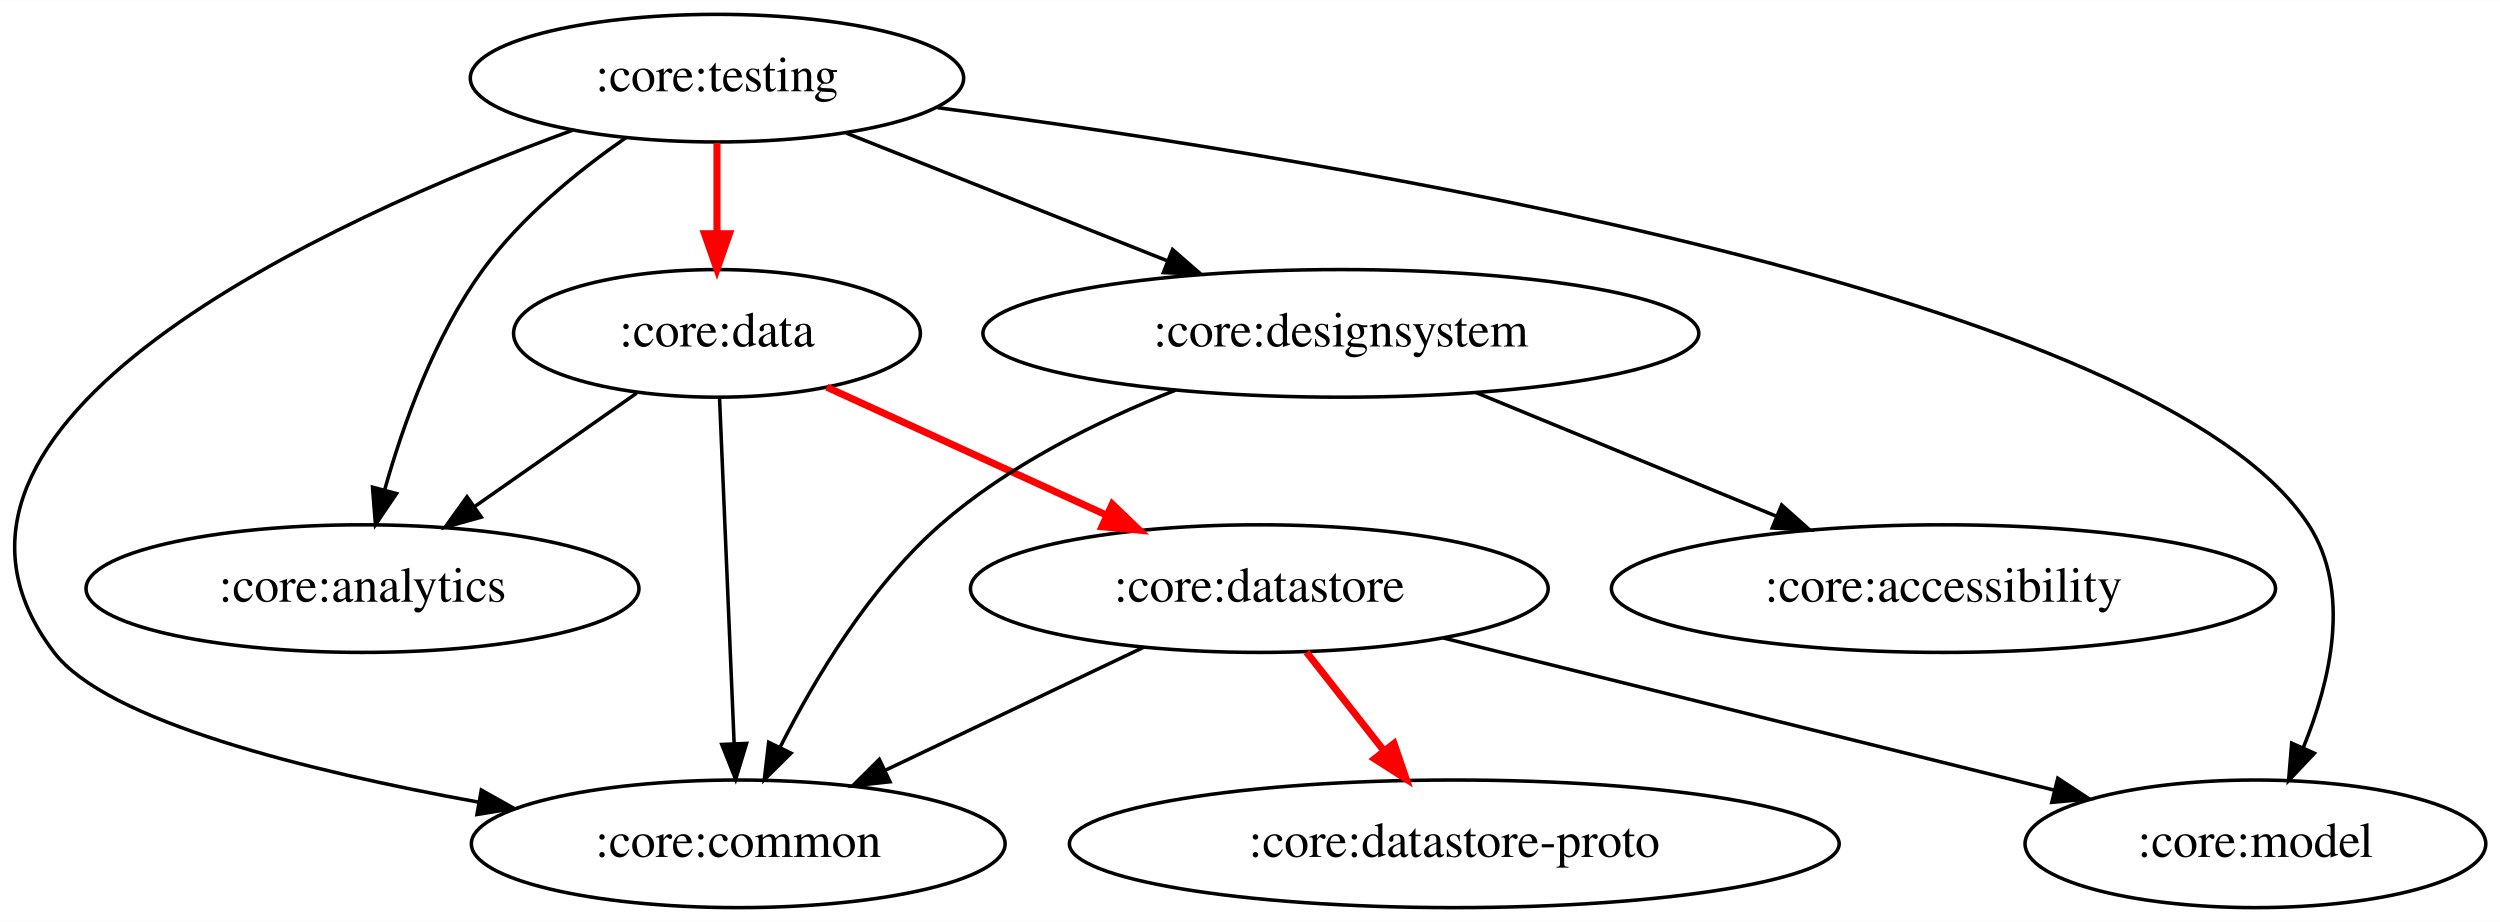
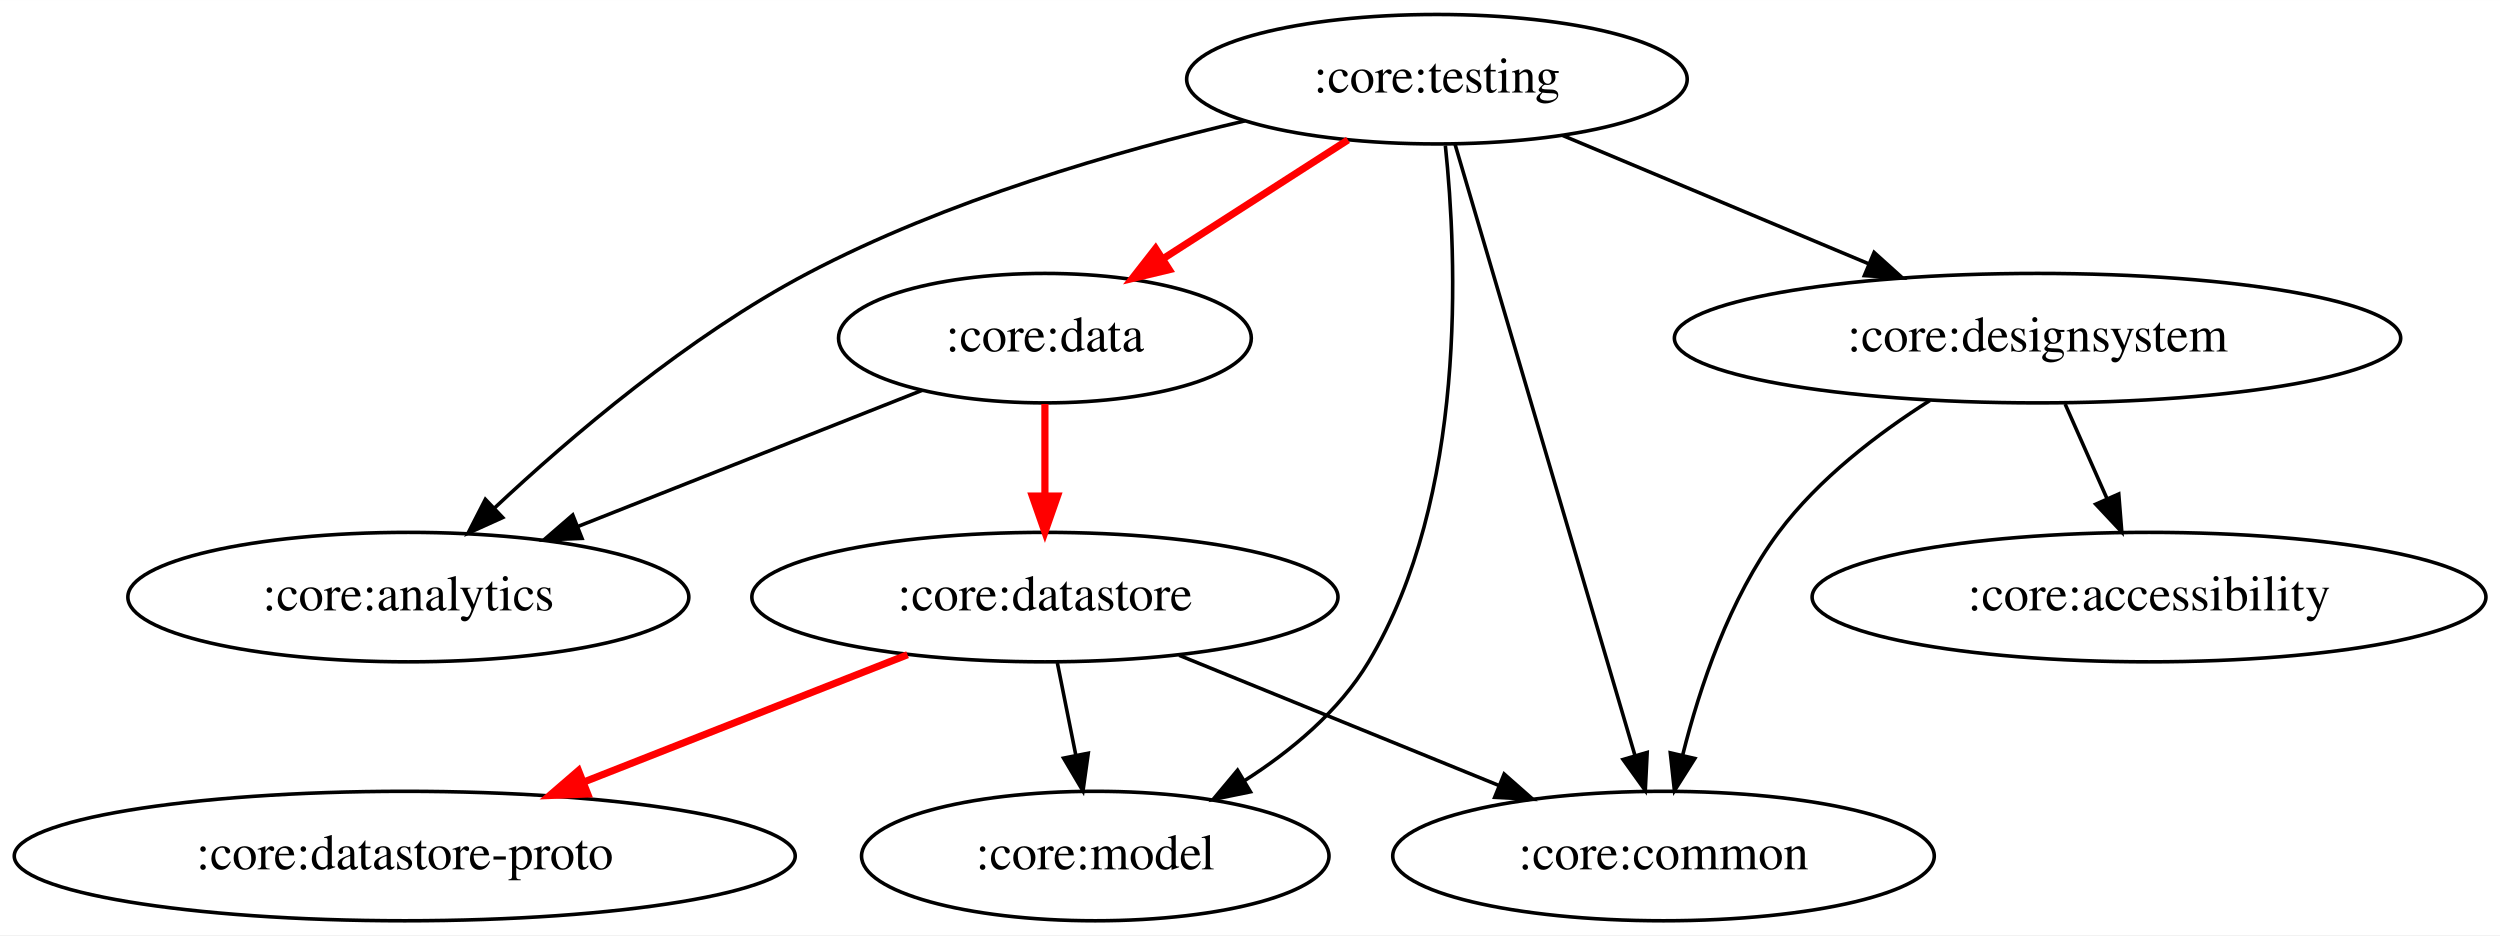
- <svg xmlns="http://www.w3.org/2000/svg" width="705pt" height="260pt" viewBox="0.00 0.00 705.26 260.00">
+ <svg xmlns="http://www.w3.org/2000/svg" width="695pt" height="260pt" viewBox="0.00 0.00 695.13 260.00">
  <g id="graph0" class="graph" transform="scale(1 1) rotate(0) translate(4 256)">
-     <polygon fill="white" stroke="transparent" points="-4,4 -4,-256 701.26,-256 701.26,4 -4,4" />
+     <polygon fill="white" stroke="transparent" points="-4,4 -4,-256 691.13,-256 691.13,4 -4,4" />
    <g id="node1" class="node">
-       <ellipse fill="none" stroke="black" cx="198.26" cy="-234" rx="69.59" ry="18" />
-       <text text-anchor="middle" x="198.26" y="-230.3" font-family="Times,serif" font-size="14.00">:core:testing</text>
+       <ellipse fill="none" stroke="black" cx="395.54" cy="-234" rx="69.59" ry="18" />
+       <text text-anchor="middle" x="395.54" y="-230.3" font-family="Times,serif" font-size="14.00">:core:testing</text>
    </g>
    <g id="node2" class="node">
-       <ellipse fill="none" stroke="black" cx="98.26" cy="-90" rx="77.99" ry="18" />
-       <text text-anchor="middle" x="98.26" y="-86.3" font-family="Times,serif" font-size="14.00">:core:analytics</text>
+       <ellipse fill="none" stroke="black" cx="109.54" cy="-90" rx="77.99" ry="18" />
+       <text text-anchor="middle" x="109.54" y="-86.3" font-family="Times,serif" font-size="14.00">:core:analytics</text>
    </g>
    <g id="edge1" class="edge">
-       <path fill="none" stroke="black" d="M172.6,-217.23C159.07,-207.83 143.08,-194.85 132.26,-180 118.62,-161.27 109.73,-136.4 104.47,-117.71" />
-       <polygon fill="black" stroke="black" points="107.86,-116.81 101.92,-108.04 101.09,-118.6 107.86,-116.81" />
+       <path fill="none" stroke="black" d="M342.2,-222.43C306.43,-214.03 259.02,-200.27 220.54,-180 187.45,-162.57 154.68,-134.62 133.42,-114.7" />
+       <polygon fill="black" stroke="black" points="135.78,-112.12 126.13,-107.76 130.96,-117.19 135.78,-112.12" />
    </g>
    <g id="node3" class="node">
-       <ellipse fill="none" stroke="black" cx="198.26" cy="-162" rx="57.39" ry="18" />
-       <text text-anchor="middle" x="198.26" y="-158.3" font-family="Times,serif" font-size="14.00">:core:data</text>
+       <ellipse fill="none" stroke="black" cx="286.54" cy="-162" rx="57.39" ry="18" />
+       <text text-anchor="middle" x="286.54" y="-158.3" font-family="Times,serif" font-size="14.00">:core:data</text>
    </g>
    <g id="edge2" class="edge">
-       <path fill="none" stroke="red" stroke-width="2" d="M198.26,-215.7C198.26,-207.98 198.26,-198.71 198.26,-190.11" />
-       <polygon fill="red" stroke="red" stroke-width="2" points="201.76,-190.1 198.26,-180.1 194.76,-190.1 201.76,-190.1" />
+       <path fill="none" stroke="red" stroke-width="2" d="M370.81,-217.12C355.65,-207.38 336.06,-194.8 319.59,-184.22" />
+       <polygon fill="red" stroke="red" stroke-width="2" points="321.11,-181.04 310.8,-178.58 317.32,-186.93 321.11,-181.04" />
    </g>
    <g id="node4" class="node">
-       <ellipse fill="none" stroke="black" cx="632.26" cy="-18" rx="64.99" ry="18" />
-       <text text-anchor="middle" x="632.26" y="-14.3" font-family="Times,serif" font-size="14.00">:core:model</text>
+       <ellipse fill="none" stroke="black" cx="300.54" cy="-18" rx="64.99" ry="18" />
+       <text text-anchor="middle" x="300.54" y="-14.3" font-family="Times,serif" font-size="14.00">:core:model</text>
    </g>
    <g id="edge3" class="edge">
-       <path fill="none" stroke="black" d="M260.47,-225.67C373.5,-210.86 604.86,-173.09 647.26,-108 659.43,-89.33 653.45,-63.94 645.73,-45.05" />
-       <polygon fill="black" stroke="black" points="648.89,-43.55 641.62,-35.84 642.5,-46.4 648.89,-43.55" />
+       <path fill="none" stroke="black" d="M397.88,-215.56C401.17,-184.34 404.02,-117.88 376.54,-72 368.34,-58.3 355.07,-47.26 341.9,-38.87" />
+       <polygon fill="black" stroke="black" points="343.69,-35.86 333.31,-33.74 340.1,-41.87 343.69,-35.86" />
    </g>
    <g id="node5" class="node">
-       <ellipse fill="none" stroke="black" cx="204.26" cy="-18" rx="75.29" ry="18" />
-       <text text-anchor="middle" x="204.26" y="-14.3" font-family="Times,serif" font-size="14.00">:core:common</text>
+       <ellipse fill="none" stroke="black" cx="458.54" cy="-18" rx="75.29" ry="18" />
+       <text text-anchor="middle" x="458.54" y="-14.3" font-family="Times,serif" font-size="14.00">:core:common</text>
    </g>
    <g id="edge4" class="edge">
-       <path fill="none" stroke="black" d="M157.54,-219.32C88.82,-194.06 -38.09,-136.73 11.26,-72 26.06,-52.59 82.75,-38.52 130.9,-29.78" />
-       <polygon fill="black" stroke="black" points="131.78,-33.17 141.02,-27.99 130.56,-26.28 131.78,-33.17" />
+       <path fill="none" stroke="black" d="M400.59,-215.85C411.51,-178.75 437.4,-90.81 450.56,-46.1" />
+       <polygon fill="black" stroke="black" points="454,-46.81 453.47,-36.23 447.29,-44.84 454,-46.81" />
    </g>
    <g id="node6" class="node">
-       <ellipse fill="none" stroke="black" cx="374.26" cy="-162" rx="100.98" ry="18" />
-       <text text-anchor="middle" x="374.26" y="-158.3" font-family="Times,serif" font-size="14.00">:core:designsystem</text>
+       <ellipse fill="none" stroke="black" cx="562.54" cy="-162" rx="100.98" ry="18" />
+       <text text-anchor="middle" x="562.54" y="-158.3" font-family="Times,serif" font-size="14.00">:core:designsystem</text>
    </g>
    <g id="edge5" class="edge">
-       <path fill="none" stroke="black" d="M234.73,-218.5C260.96,-208.06 296.63,-193.88 325.34,-182.46" />
-       <polygon fill="black" stroke="black" points="326.78,-185.65 334.78,-178.7 324.19,-179.15 326.78,-185.65" />
+       <path fill="none" stroke="black" d="M430.55,-218.33C455.27,-207.96 488.68,-193.96 515.7,-182.63" />
+       <polygon fill="black" stroke="black" points="517.1,-185.84 524.97,-178.75 514.39,-179.39 517.1,-185.84" />
+     </g>
+     <g id="edge7" class="edge">
+       <path fill="none" stroke="black" d="M252.41,-147.5C225.22,-136.75 186.84,-121.57 156.71,-109.65" />
+       <polygon fill="black" stroke="black" points="157.83,-106.33 147.24,-105.91 155.25,-112.84 157.83,-106.33" />
+     </g>
+     <g id="node7" class="node">
+       <ellipse fill="none" stroke="black" cx="286.54" cy="-90" rx="81.49" ry="18" />
+       <text text-anchor="middle" x="286.54" y="-86.3" font-family="Times,serif" font-size="14.00">:core:datastore</text>
+     </g>
+     <g id="edge6" class="edge">
+       <path fill="none" stroke="red" stroke-width="2" d="M286.54,-143.7C286.54,-135.98 286.54,-126.71 286.54,-118.11" />
+       <polygon fill="red" stroke="red" stroke-width="2" points="290.04,-118.1 286.54,-108.1 283.04,-118.1 290.04,-118.1" />
+     </g>
+     <g id="edge12" class="edge">
+       <path fill="none" stroke="black" d="M532.6,-144.66C518.19,-135.51 501.67,-122.93 490.54,-108 476.86,-89.65 468.59,-64.89 463.89,-46.15" />
+       <polygon fill="black" stroke="black" points="467.25,-45.12 461.58,-36.16 460.43,-46.7 467.25,-45.12" />
+     </g>
+     <g id="node9" class="node">
+       <ellipse fill="none" stroke="black" cx="593.54" cy="-90" rx="93.68" ry="18" />
+       <text text-anchor="middle" x="593.54" y="-86.3" font-family="Times,serif" font-size="14.00">:core:accessibility</text>
+     </g>
+     <g id="edge11" class="edge">
+       <path fill="none" stroke="black" d="M570.2,-143.7C573.73,-135.73 578,-126.1 581.91,-117.26" />
+       <polygon fill="black" stroke="black" points="585.12,-118.67 585.97,-108.1 578.72,-115.83 585.12,-118.67" />
+     </g>
+     <g id="edge9" class="edge">
+       <path fill="none" stroke="black" d="M290,-71.7C291.54,-63.98 293.4,-54.71 295.12,-46.11" />
+       <polygon fill="black" stroke="black" points="298.59,-46.6 297.12,-36.1 291.73,-45.22 298.59,-46.6" />
+     </g>
+     <g id="edge10" class="edge">
+       <path fill="none" stroke="black" d="M323.86,-73.81C349.93,-63.2 384.91,-48.97 412.68,-37.66" />
+       <polygon fill="black" stroke="black" points="414.23,-40.81 422.18,-33.8 411.6,-34.33 414.23,-40.81" />
+     </g>
+     <g id="node8" class="node">
+       <ellipse fill="none" stroke="black" cx="108.54" cy="-18" rx="108.58" ry="18" />
+       <text text-anchor="middle" x="108.54" y="-14.3" font-family="Times,serif" font-size="14.00">:core:datastore-proto</text>
    </g>
    <g id="edge8" class="edge">
-       <path fill="none" stroke="black" d="M175.57,-145.12C162.08,-135.67 144.77,-123.56 129.95,-113.18" />
-       <polygon fill="black" stroke="black" points="131.76,-110.17 121.56,-107.31 127.74,-115.91 131.76,-110.17" />
-     </g>
-     <g id="edge6" class="edge">
-       <path fill="none" stroke="black" d="M198.98,-143.87C200.01,-119.67 201.89,-75.21 203.1,-46.39" />
-       <polygon fill="black" stroke="black" points="206.61,-46.33 203.53,-36.19 199.62,-46.03 206.61,-46.33" />
-     </g>
-     <g id="node7" class="node">
-       <ellipse fill="none" stroke="black" cx="351.26" cy="-90" rx="81.49" ry="18" />
-       <text text-anchor="middle" x="351.26" y="-86.3" font-family="Times,serif" font-size="14.00">:core:datastore</text>
-     </g>
-     <g id="edge7" class="edge">
-       <path fill="none" stroke="red" stroke-width="2" d="M229.22,-146.83C251.91,-136.46 283,-122.23 308.12,-110.74" />
-       <polygon fill="red" stroke="red" stroke-width="2" points="309.78,-113.83 317.42,-106.48 306.87,-107.46 309.78,-113.83" />
-     </g>
-     <g id="edge13" class="edge">
-       <path fill="none" stroke="black" d="M327.63,-145.99C305.78,-137.33 280.41,-124.79 261.26,-108 241.43,-90.61 225.9,-64.7 216.1,-45.31" />
-       <polygon fill="black" stroke="black" points="219.14,-43.58 211.62,-36.12 212.85,-46.64 219.14,-43.58" />
-     </g>
-     <g id="node9" class="node">
-       <ellipse fill="none" stroke="black" cx="544.26" cy="-90" rx="93.68" ry="18" />
-       <text text-anchor="middle" x="544.26" y="-86.3" font-family="Times,serif" font-size="14.00">:core:accessibility</text>
-     </g>
-     <g id="edge12" class="edge">
-       <path fill="none" stroke="black" d="M412.41,-145.29C437.44,-134.99 470.33,-121.44 497.01,-110.46" />
-       <polygon fill="black" stroke="black" points="498.62,-113.58 506.53,-106.54 495.95,-107.11 498.62,-113.58" />
-     </g>
-     <g id="edge10" class="edge">
-       <path fill="none" stroke="black" d="M403.13,-76.08C452.04,-63.89 525.18,-45.68 575.6,-33.12" />
-       <polygon fill="black" stroke="black" points="576.51,-36.5 585.37,-30.68 574.82,-29.7 576.51,-36.5" />
-     </g>
-     <g id="edge11" class="edge">
-       <path fill="none" stroke="black" d="M318.64,-73.46C297.15,-63.23 268.83,-49.75 245.75,-38.76" />
-       <polygon fill="black" stroke="black" points="247.07,-35.51 236.54,-34.37 244.06,-41.83 247.07,-35.51" />
-     </g>
-     <g id="node8" class="node">
-       <ellipse fill="none" stroke="black" cx="406.26" cy="-18" rx="108.58" ry="18" />
-       <text text-anchor="middle" x="406.26" y="-14.3" font-family="Times,serif" font-size="14.00">:core:datastore-proto</text>
-     </g>
-     <g id="edge9" class="edge">
-       <path fill="none" stroke="red" stroke-width="2" d="M364.58,-72.05C371.1,-63.75 379.09,-53.58 386.32,-44.38" />
-       <polygon fill="red" stroke="red" stroke-width="2" points="389.26,-46.3 392.69,-36.28 383.76,-41.98 389.26,-46.3" />
+       <path fill="none" stroke="red" stroke-width="2" d="M248.35,-73.98C222.01,-63.62 186.74,-49.75 158.22,-38.54" />
+       <polygon fill="red" stroke="red" stroke-width="2" points="159.41,-35.25 148.83,-34.84 156.85,-41.76 159.41,-35.25" />
    </g>
  </g>
</svg>
